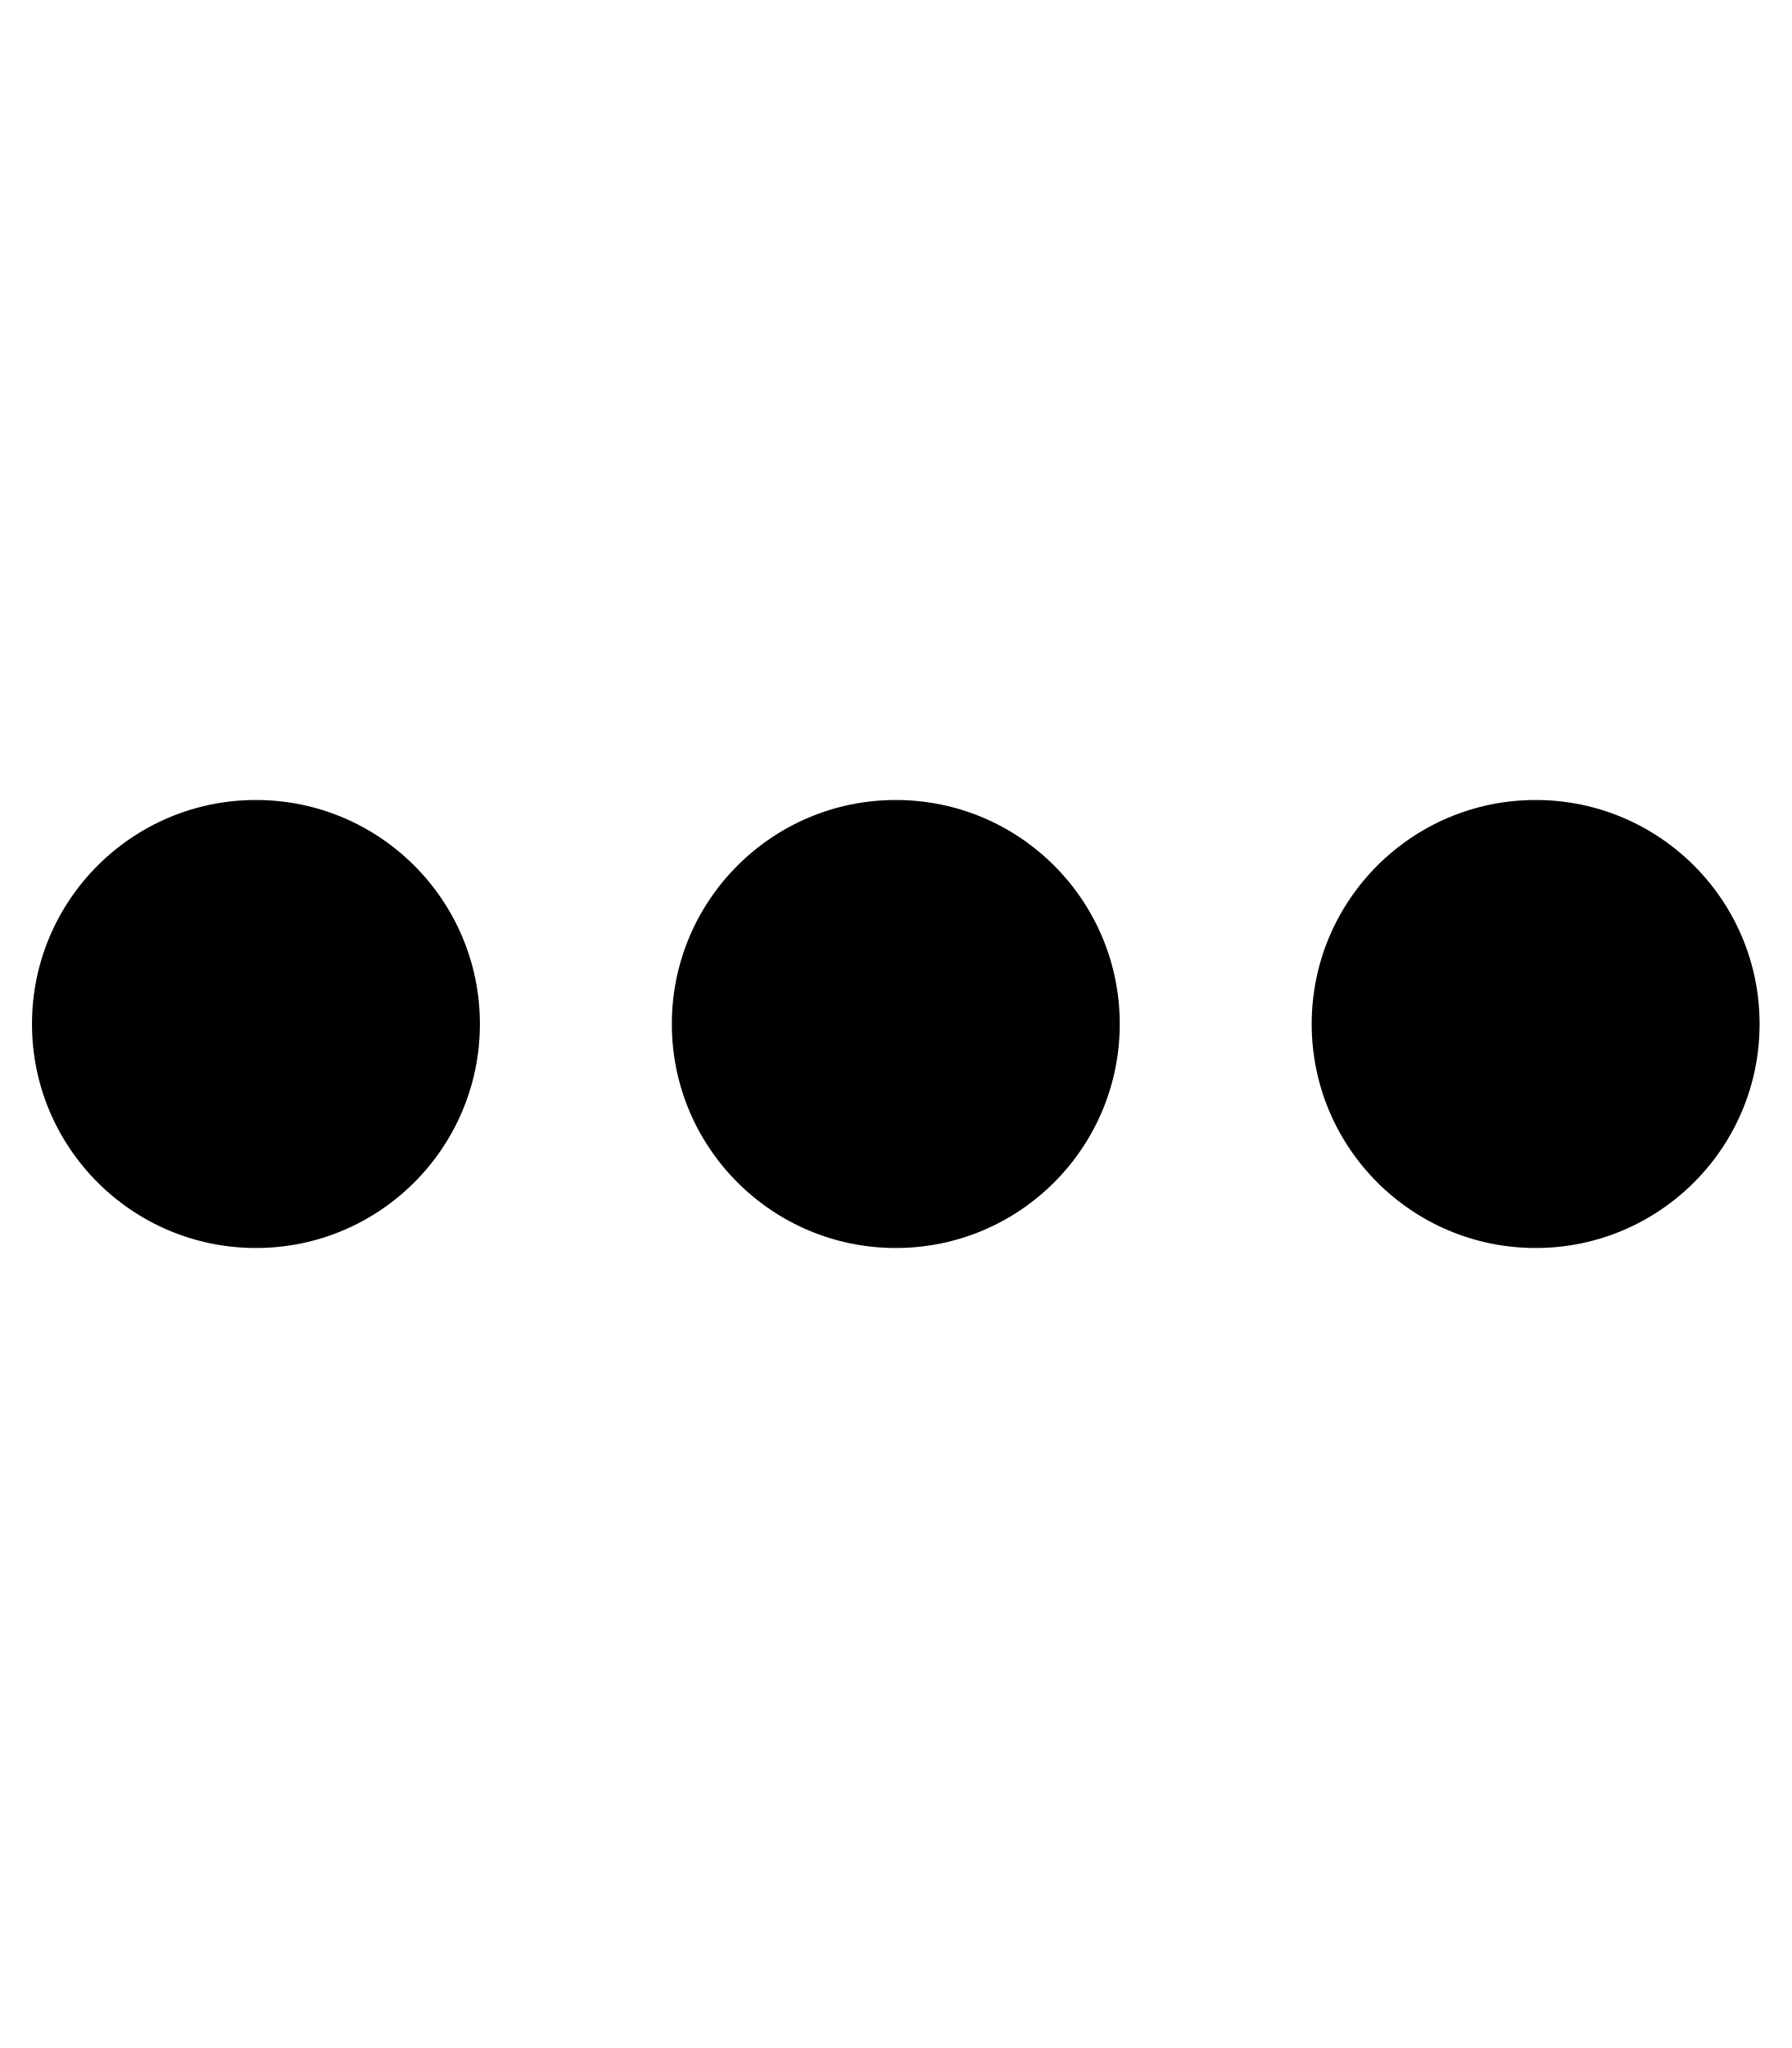
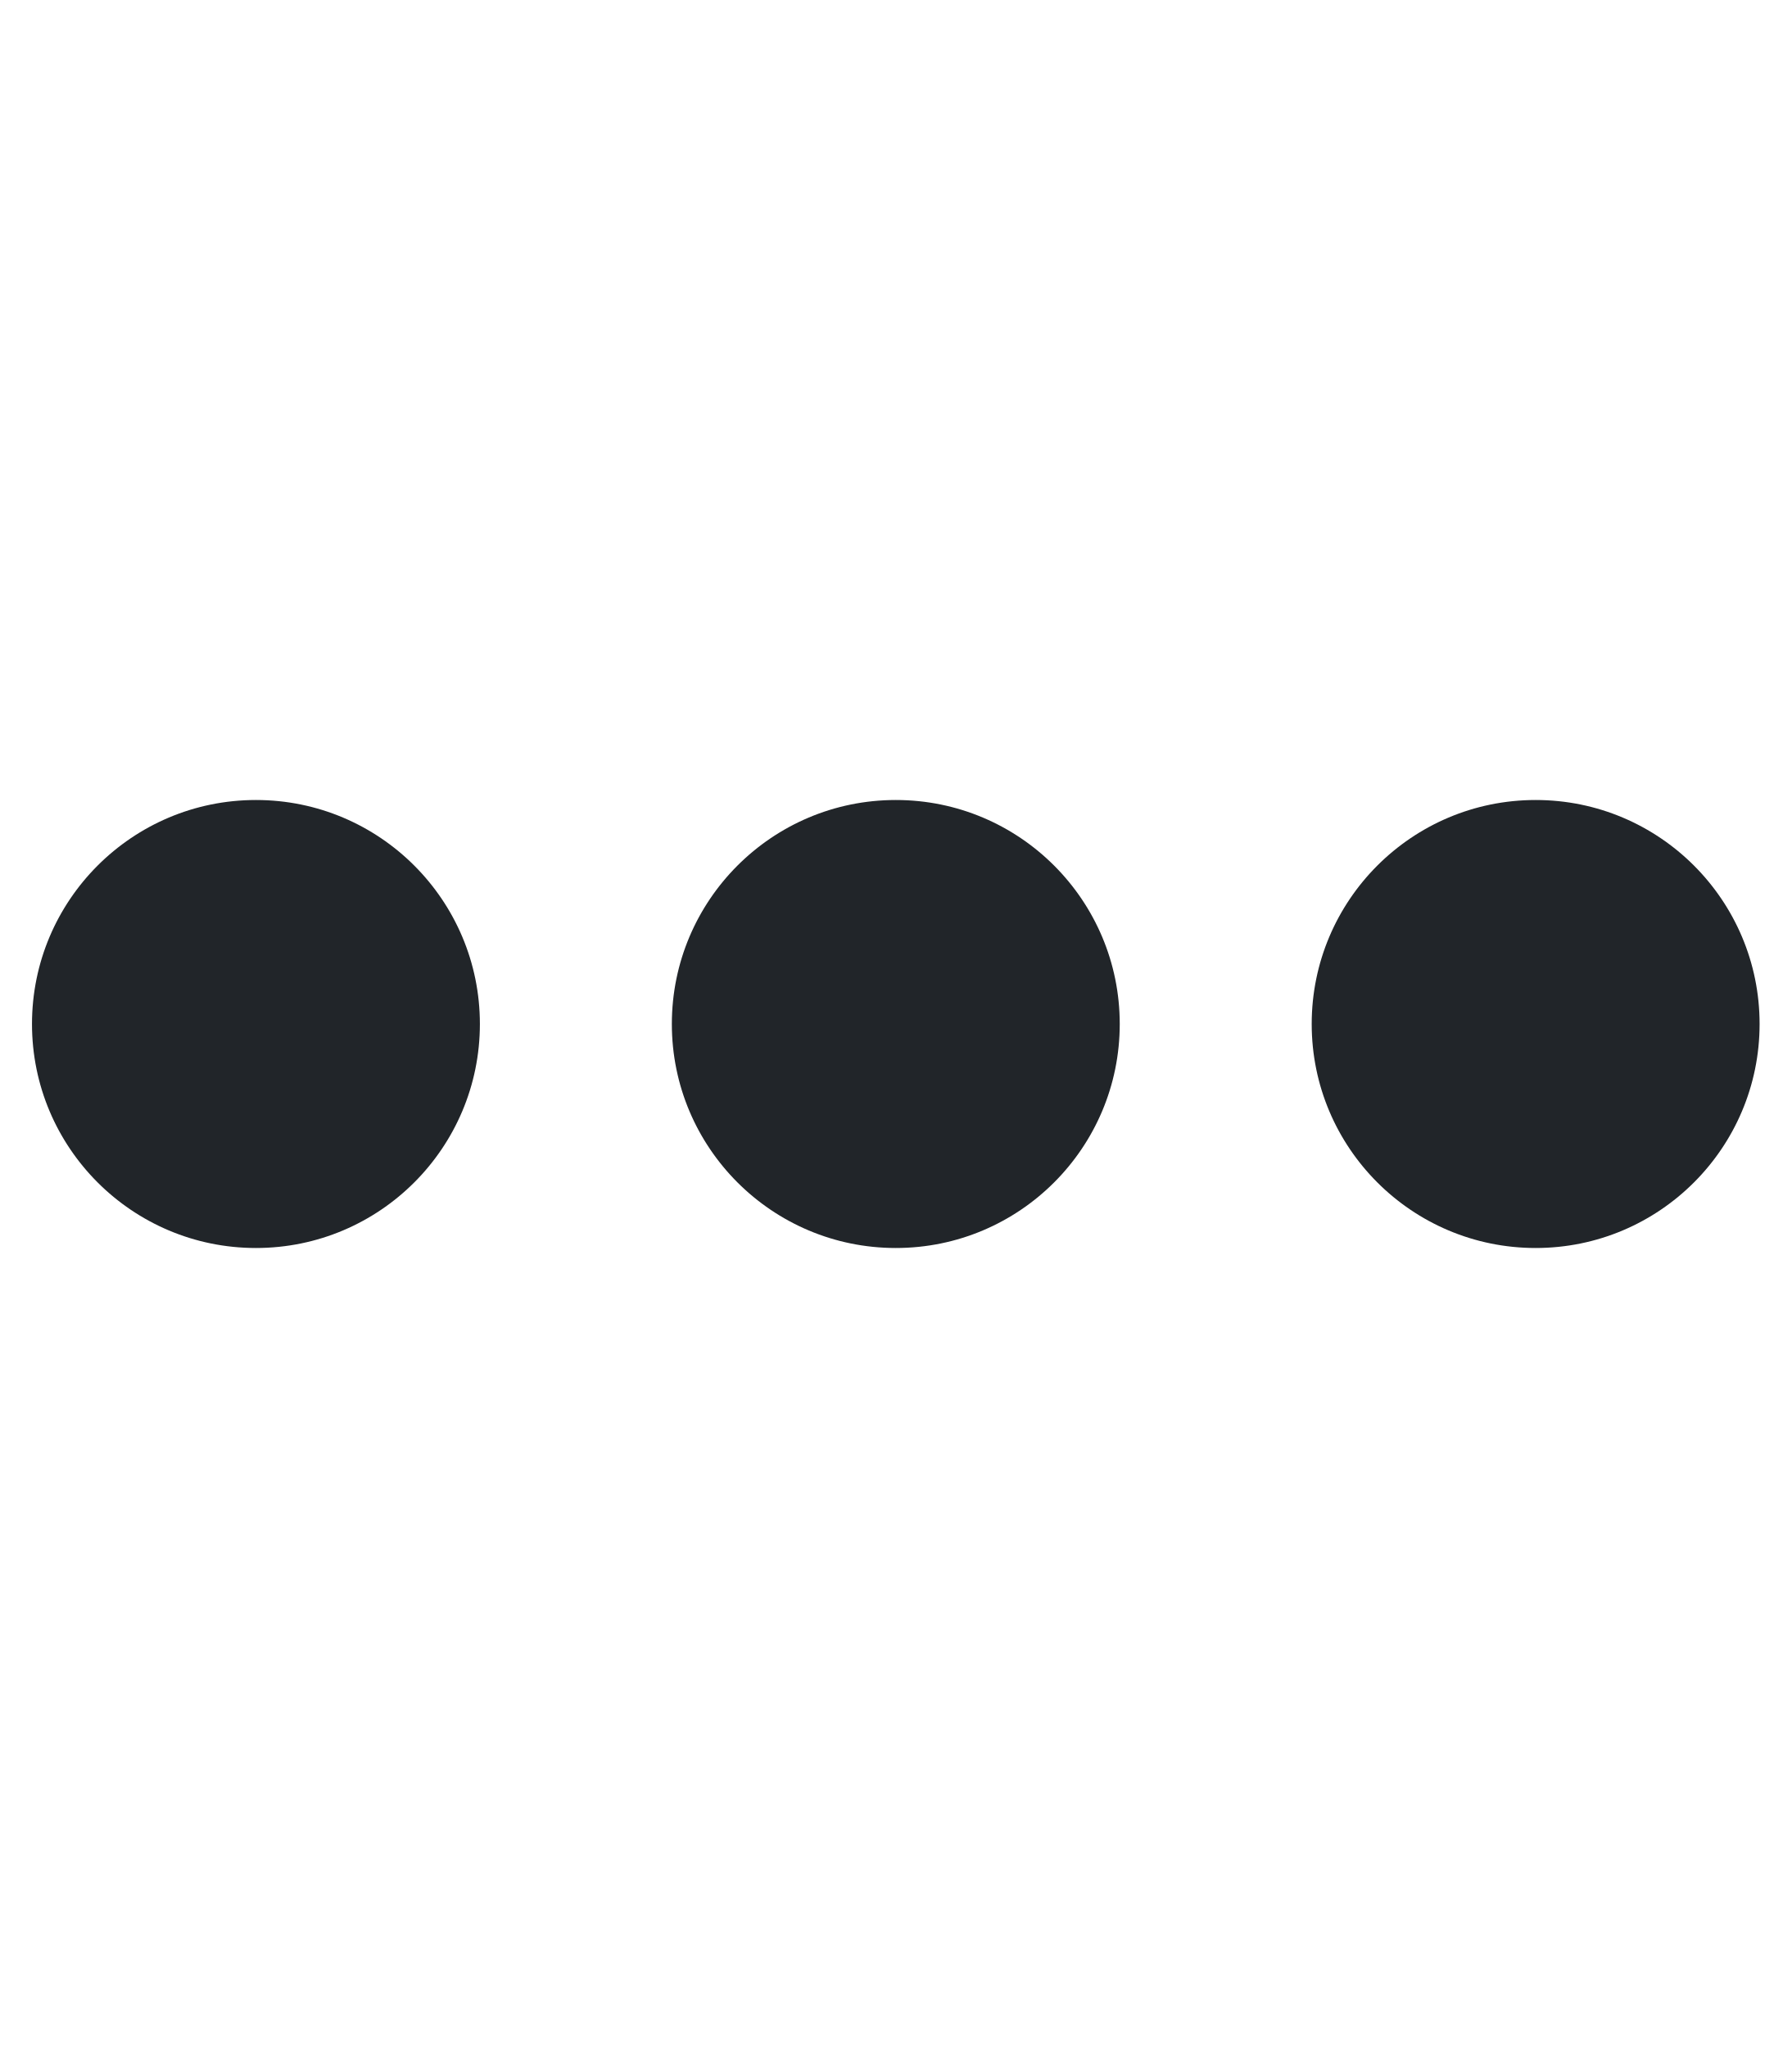
- <svg xmlns="http://www.w3.org/2000/svg" viewBox="0 0 448 512">
+ <svg xmlns="http://www.w3.org/2000/svg" style="fill:#212529" viewBox="0 0 448 512">
  <path d="M8 256a56 56 0 1 1 112 0A56 56 0 1 1 8 256zm160 0a56 56 0 1 1 112 0 56 56 0 1 1 -112 0zm216-56a56 56 0 1 1 0 112 56 56 0 1 1 0-112z" />
</svg>
